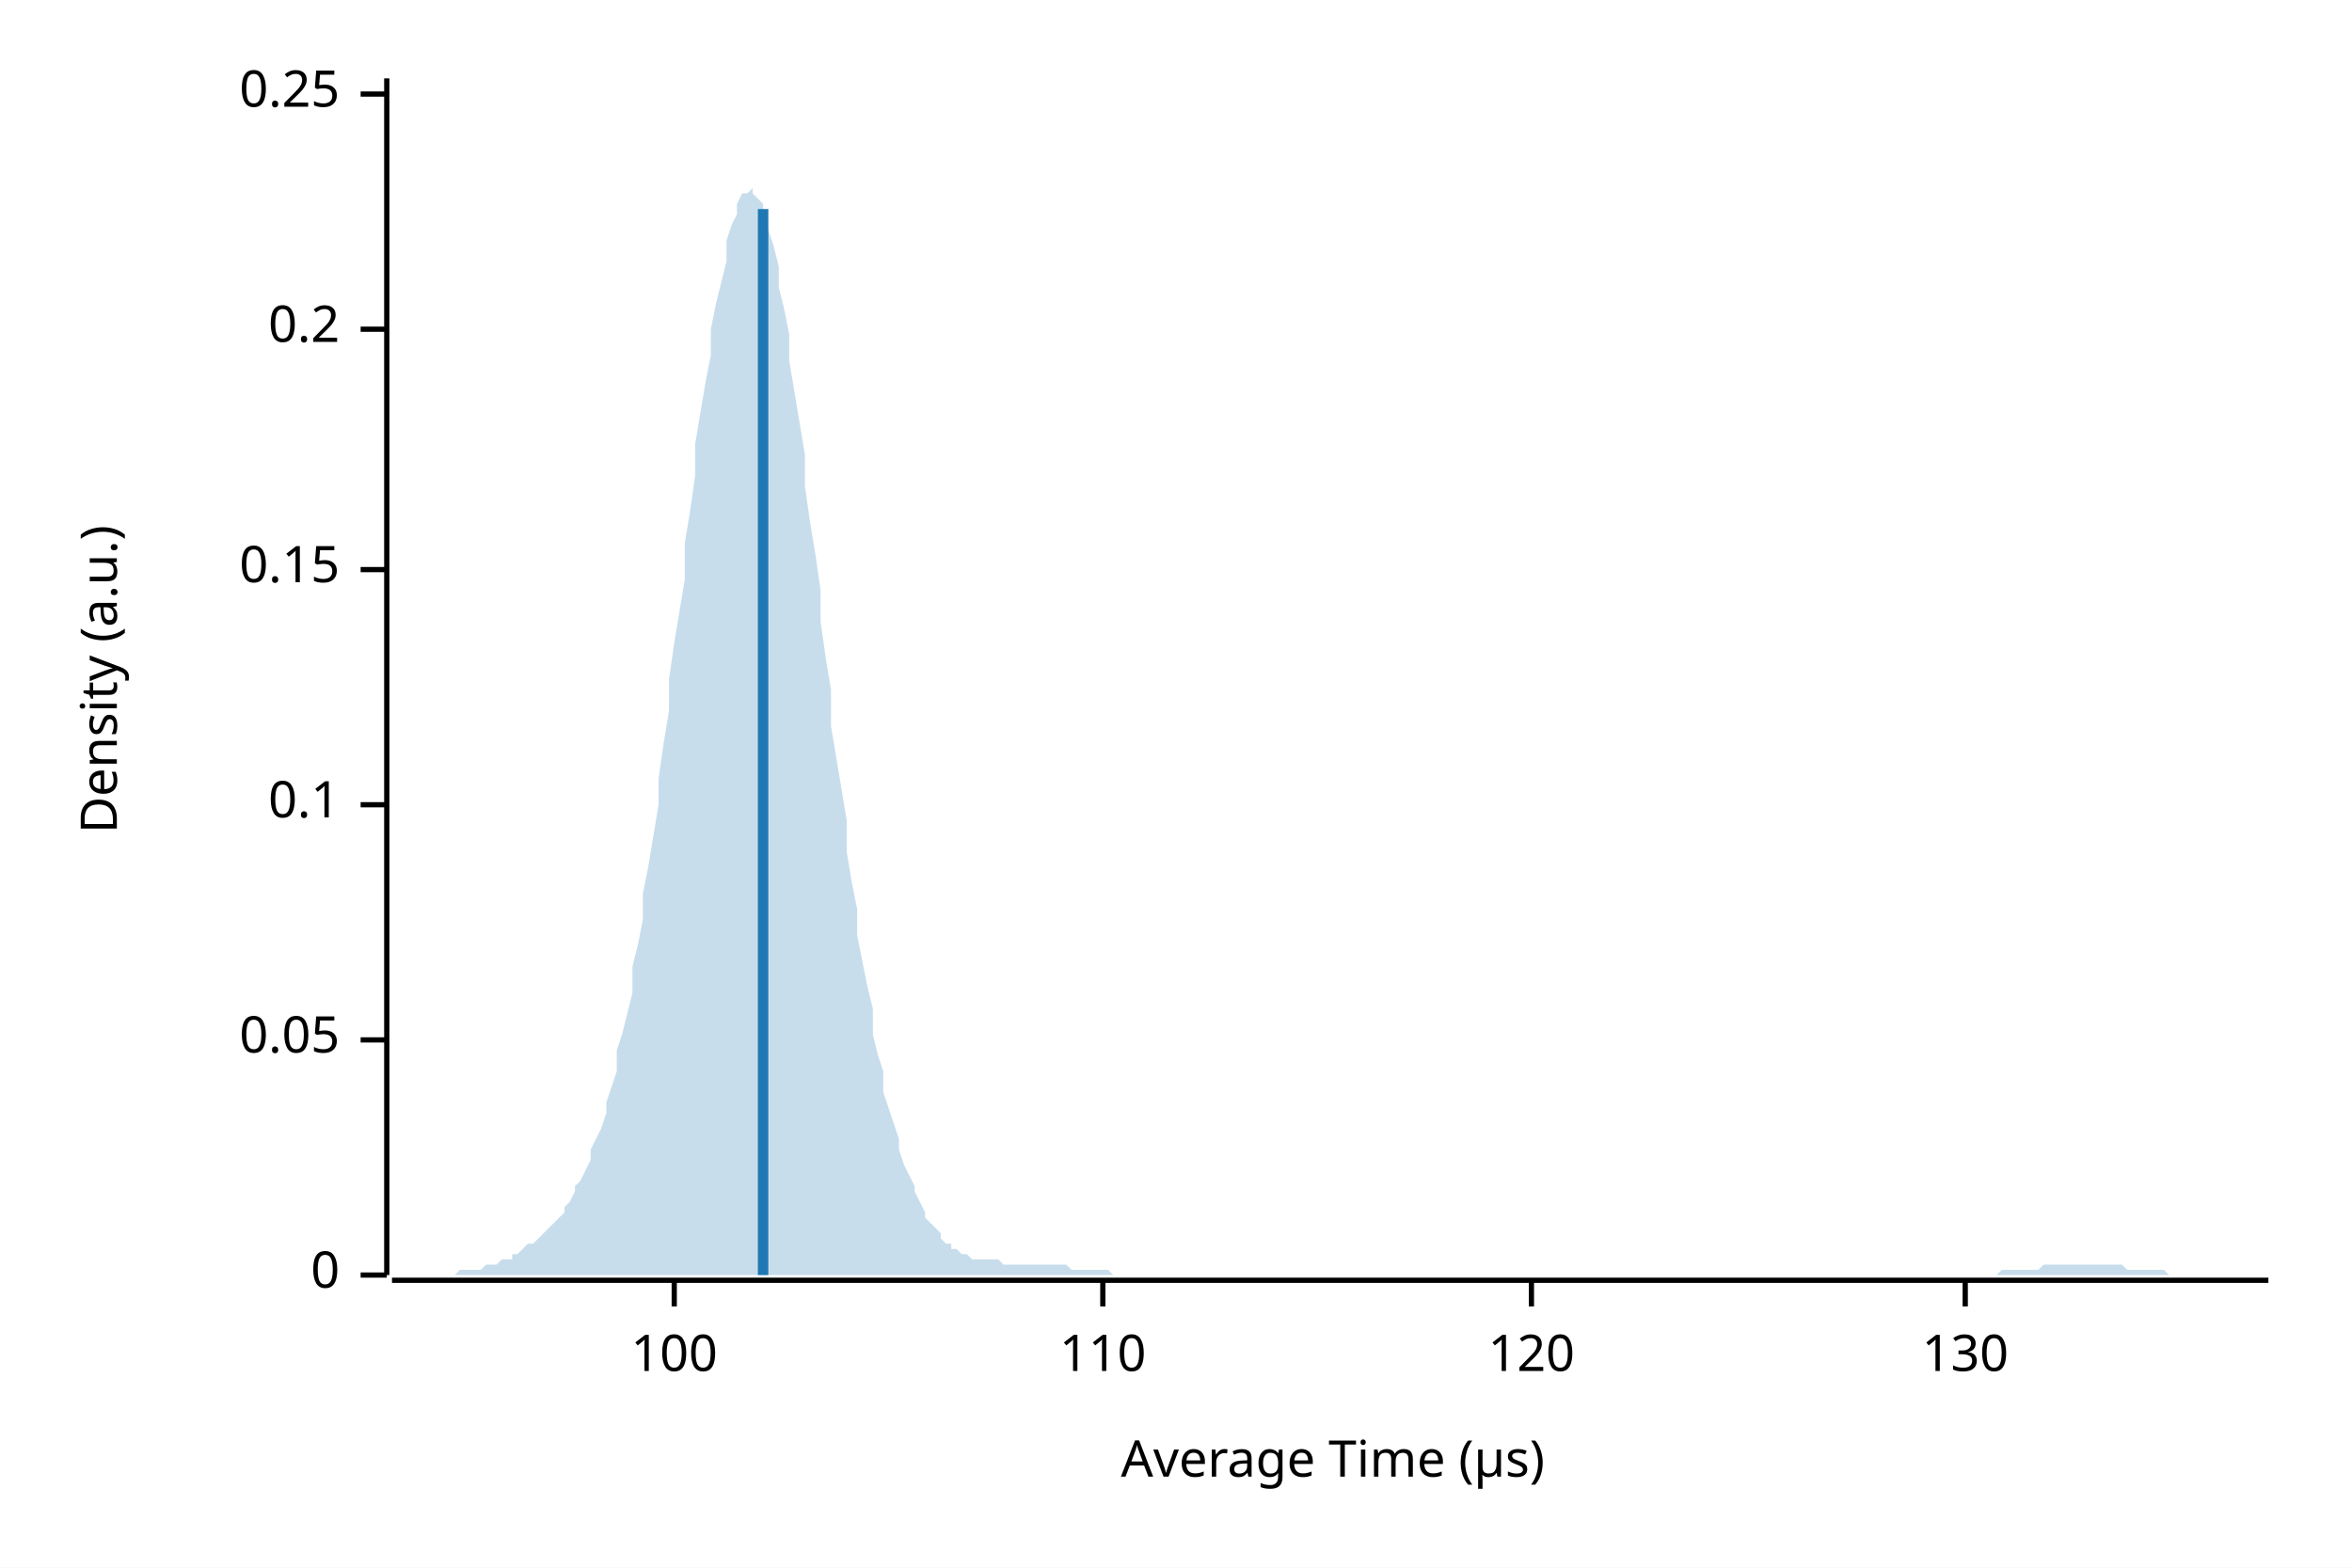
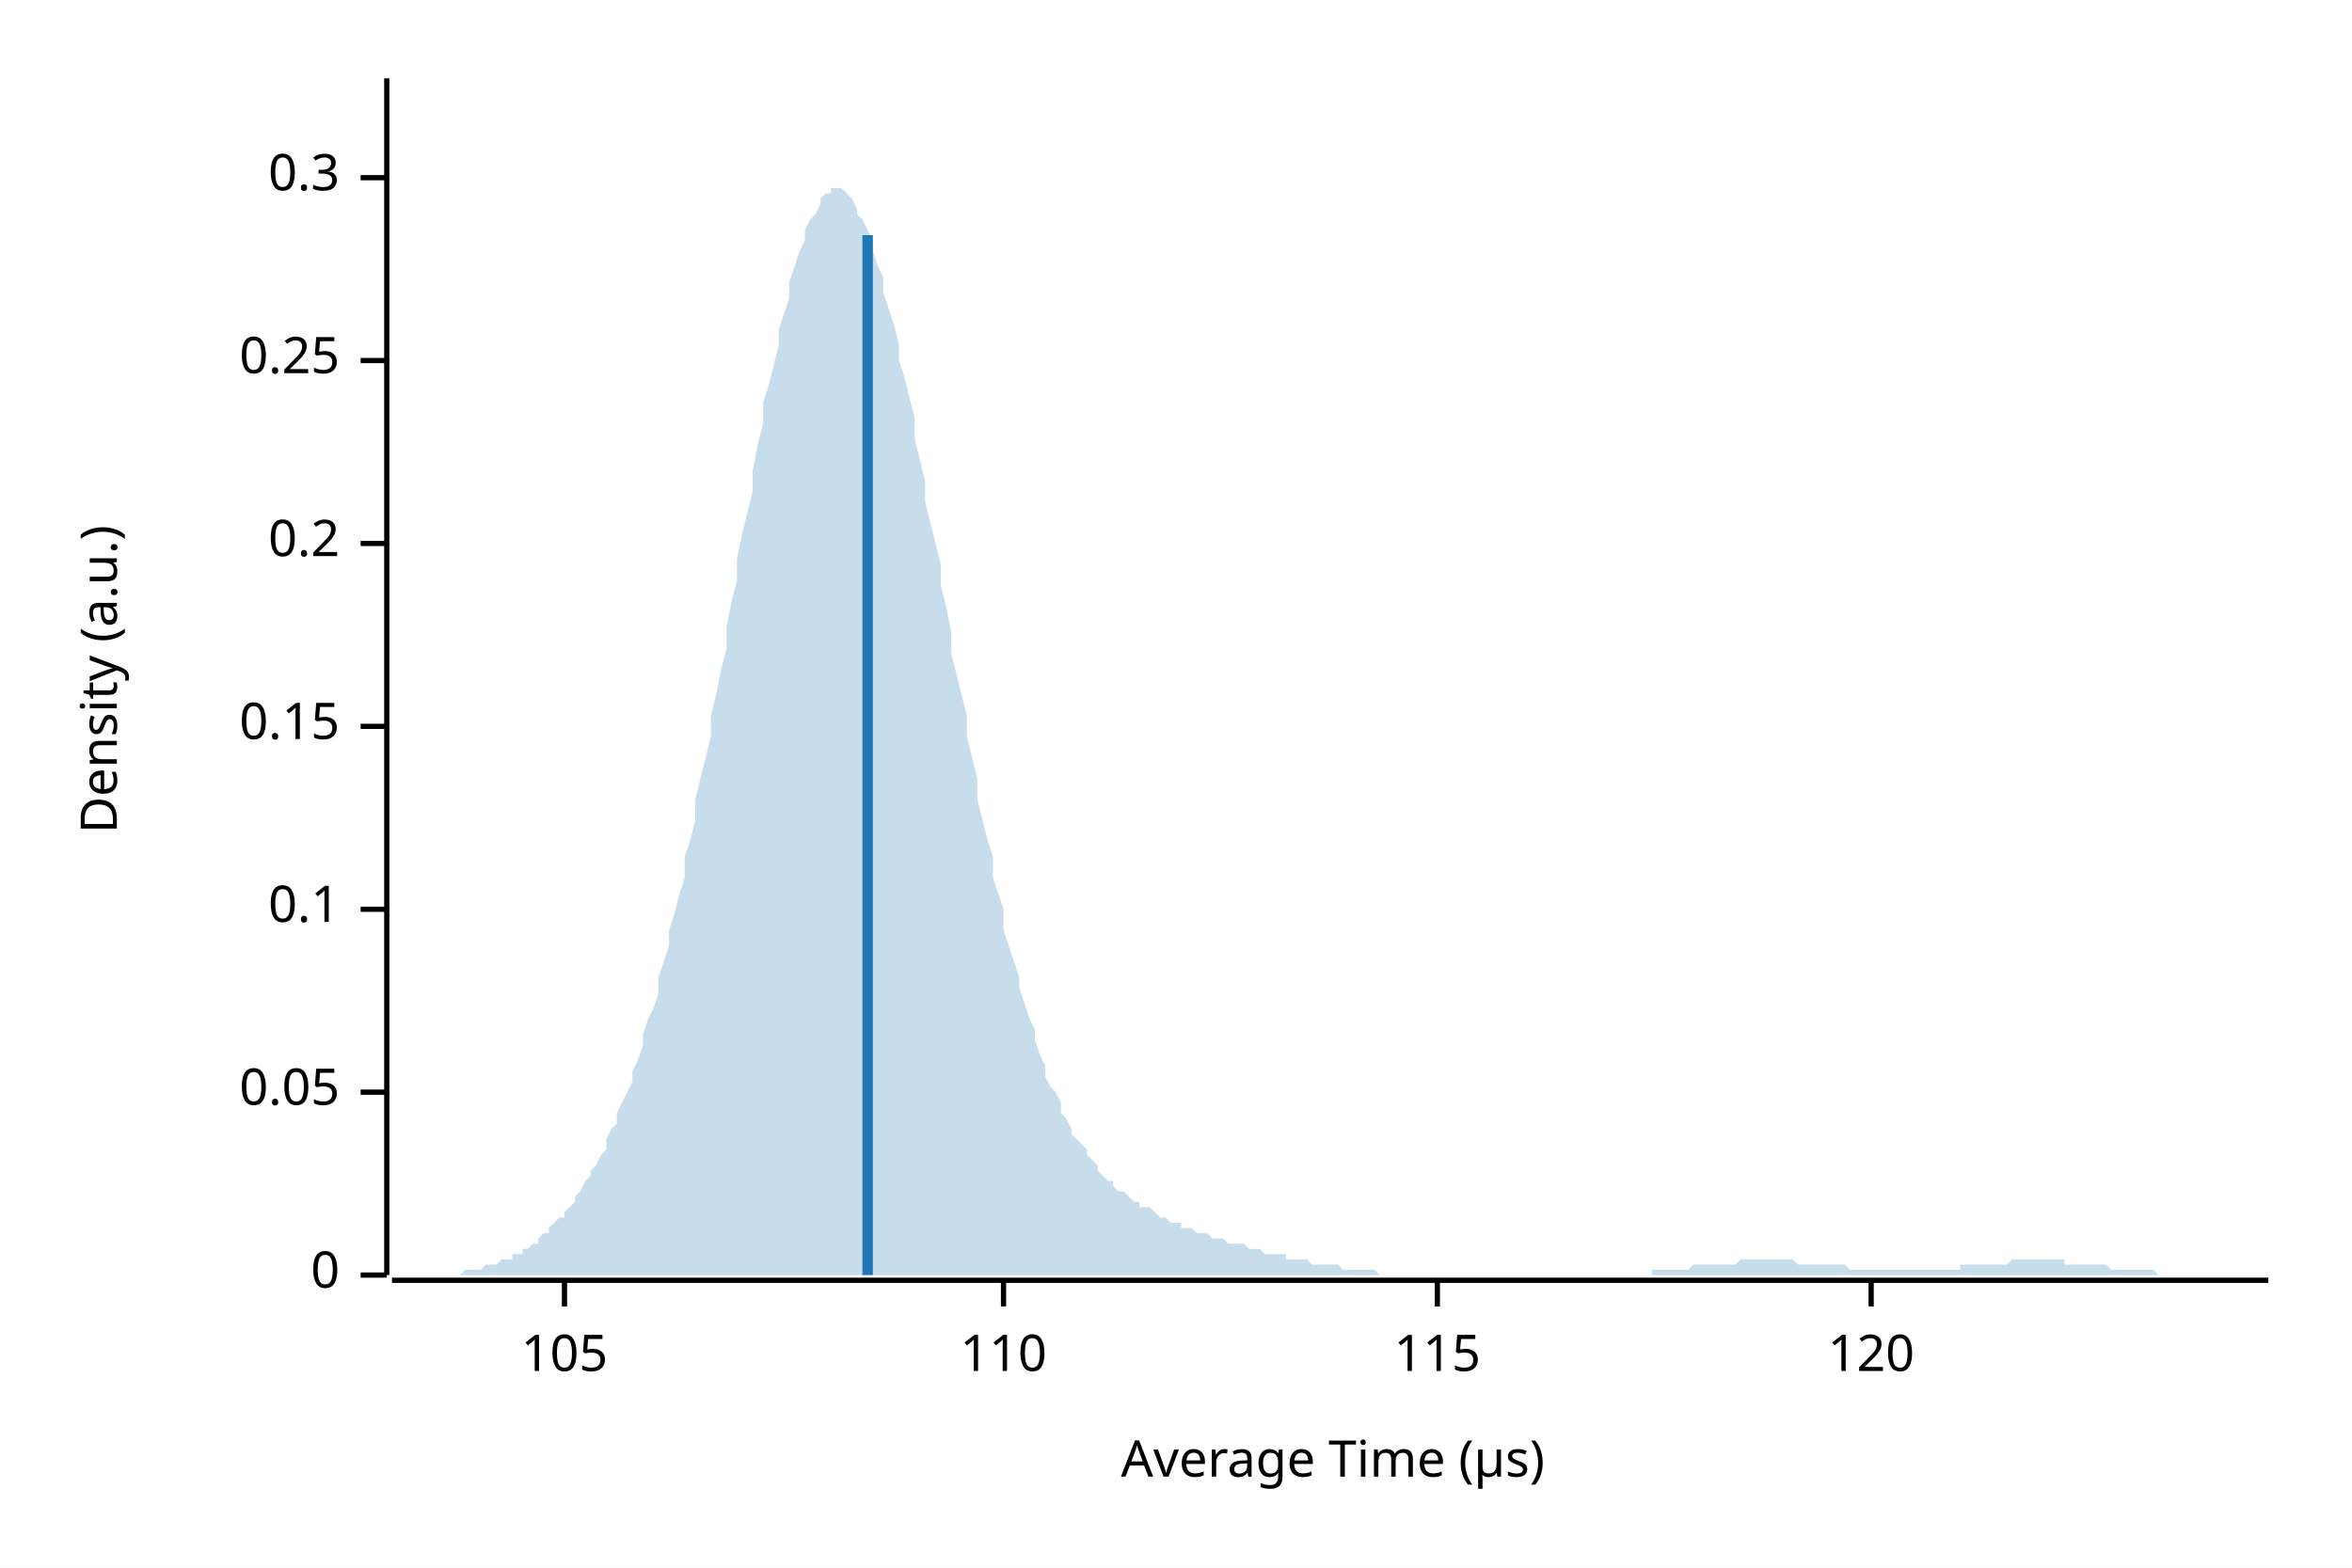
<svg xmlns="http://www.w3.org/2000/svg" width="450" height="300" viewBox="0 0 450 300">
  <rect width="100%" height="100%" fill="white" />
  <text x="15" y="130" dy="0.76em" text-anchor="middle" font-family="sans-serif" font-size="9.677" opacity="1" fill="#000000" transform="rotate(270, 15, 130)">
Density (a.u.)
</text>
  <text x="255" y="285" dy="-0.5ex" text-anchor="middle" font-family="sans-serif" font-size="9.677" opacity="1" fill="#000000">
Average Time (µs)
</text>
  <polyline fill="none" opacity="1" stroke="#000000" stroke-width="1" points="74,15 74,244 " />
  <text x="65" y="244" dy="0.5ex" text-anchor="end" font-family="sans-serif" font-size="9.677" opacity="1" fill="#000000">
0
</text>
  <polyline fill="none" opacity="1" stroke="#000000" stroke-width="1" points="69,244 74,244 " />
-   <text x="65" y="199" dy="0.5ex" text-anchor="end" font-family="sans-serif" font-size="9.677" opacity="1" fill="#000000">
+   <text x="65" y="209" dy="0.5ex" text-anchor="end" font-family="sans-serif" font-size="9.677" opacity="1" fill="#000000">
0.05
</text>
-   <polyline fill="none" opacity="1" stroke="#000000" stroke-width="1" points="69,199 74,199 " />
-   <text x="65" y="154" dy="0.5ex" text-anchor="end" font-family="sans-serif" font-size="9.677" opacity="1" fill="#000000">
+   <polyline fill="none" opacity="1" stroke="#000000" stroke-width="1" points="69,209 74,209 " />
+   <text x="65" y="174" dy="0.5ex" text-anchor="end" font-family="sans-serif" font-size="9.677" opacity="1" fill="#000000">
0.1
</text>
-   <polyline fill="none" opacity="1" stroke="#000000" stroke-width="1" points="69,154 74,154 " />
-   <text x="65" y="109" dy="0.5ex" text-anchor="end" font-family="sans-serif" font-size="9.677" opacity="1" fill="#000000">
+   <polyline fill="none" opacity="1" stroke="#000000" stroke-width="1" points="69,174 74,174 " />
+   <text x="65" y="139" dy="0.5ex" text-anchor="end" font-family="sans-serif" font-size="9.677" opacity="1" fill="#000000">
0.15
</text>
-   <polyline fill="none" opacity="1" stroke="#000000" stroke-width="1" points="69,109 74,109 " />
-   <text x="65" y="63" dy="0.5ex" text-anchor="end" font-family="sans-serif" font-size="9.677" opacity="1" fill="#000000">
+   <polyline fill="none" opacity="1" stroke="#000000" stroke-width="1" points="69,139 74,139 " />
+   <text x="65" y="104" dy="0.5ex" text-anchor="end" font-family="sans-serif" font-size="9.677" opacity="1" fill="#000000">
0.2
</text>
-   <polyline fill="none" opacity="1" stroke="#000000" stroke-width="1" points="69,63 74,63 " />
-   <text x="65" y="18" dy="0.5ex" text-anchor="end" font-family="sans-serif" font-size="9.677" opacity="1" fill="#000000">
+   <polyline fill="none" opacity="1" stroke="#000000" stroke-width="1" points="69,104 74,104 " />
+   <text x="65" y="69" dy="0.5ex" text-anchor="end" font-family="sans-serif" font-size="9.677" opacity="1" fill="#000000">
0.25
</text>
-   <polyline fill="none" opacity="1" stroke="#000000" stroke-width="1" points="69,18 74,18 " />
+   <polyline fill="none" opacity="1" stroke="#000000" stroke-width="1" points="69,69 74,69 " />
+   <text x="65" y="34" dy="0.5ex" text-anchor="end" font-family="sans-serif" font-size="9.677" opacity="1" fill="#000000">
+ 0.3
+ </text>
+   <polyline fill="none" opacity="1" stroke="#000000" stroke-width="1" points="69,34 74,34 " />
  <polyline fill="none" opacity="1" stroke="#000000" stroke-width="1" points="75,245 434,245 " />
-   <text x="129" y="255" dy="0.76em" text-anchor="middle" font-family="sans-serif" font-size="9.677" opacity="1" fill="#000000">
- 100
+   <text x="108" y="255" dy="0.76em" text-anchor="middle" font-family="sans-serif" font-size="9.677" opacity="1" fill="#000000">
+ 105
</text>
-   <polyline fill="none" opacity="1" stroke="#000000" stroke-width="1" points="129,245 129,250 " />
-   <text x="211" y="255" dy="0.76em" text-anchor="middle" font-family="sans-serif" font-size="9.677" opacity="1" fill="#000000">
+   <polyline fill="none" opacity="1" stroke="#000000" stroke-width="1" points="108,245 108,250 " />
+   <text x="192" y="255" dy="0.76em" text-anchor="middle" font-family="sans-serif" font-size="9.677" opacity="1" fill="#000000">
110
</text>
-   <polyline fill="none" opacity="1" stroke="#000000" stroke-width="1" points="211,245 211,250 " />
-   <text x="293" y="255" dy="0.76em" text-anchor="middle" font-family="sans-serif" font-size="9.677" opacity="1" fill="#000000">
+   <polyline fill="none" opacity="1" stroke="#000000" stroke-width="1" points="192,245 192,250 " />
+   <text x="275" y="255" dy="0.76em" text-anchor="middle" font-family="sans-serif" font-size="9.677" opacity="1" fill="#000000">
+ 115
+ </text>
+   <polyline fill="none" opacity="1" stroke="#000000" stroke-width="1" points="275,245 275,250 " />
+   <text x="358" y="255" dy="0.76em" text-anchor="middle" font-family="sans-serif" font-size="9.677" opacity="1" fill="#000000">
120
</text>
-   <polyline fill="none" opacity="1" stroke="#000000" stroke-width="1" points="293,245 293,250 " />
-   <text x="376" y="255" dy="0.76em" text-anchor="middle" font-family="sans-serif" font-size="9.677" opacity="1" fill="#000000">
- 130
- </text>
-   <polyline fill="none" opacity="1" stroke="#000000" stroke-width="1" points="376,245 376,250 " />
-   <polygon opacity="0.25" fill="#1F78B4" points="75,244 75,244 76,244 77,244 77,244 78,244 79,244 80,244 80,244 81,244 82,244 82,244 83,244 84,244 85,244 85,244 86,244 87,244 87,244 88,243 89,243 90,243 90,243 91,243 92,243 92,243 93,242 94,242 95,242 95,242 96,241 97,241 98,241 98,240 99,240 100,239 100,239 101,238 102,238 103,237 103,237 104,236 105,235 105,235 106,234 107,233 108,232 108,231 109,230 110,228 110,227 111,226 112,224 113,222 113,220 114,218 115,216 116,213 116,211 117,208 118,205 118,201 119,198 120,194 121,190 121,185 122,181 123,176 123,171 124,166 125,160 126,154 126,149 127,142 128,136 128,130 129,123 130,117 131,111 131,104 132,98 133,91 133,85 134,79 135,73 136,68 136,63 137,58 138,54 139,50 139,46 140,43 141,41 141,39 142,37 143,37 144,36 144,37 145,38 146,39 146,41 147,44 148,47 149,51 149,55 150,59 151,64 151,69 152,75 153,81 154,87 154,93 155,100 156,106 157,113 157,119 158,126 159,132 159,139 160,145 161,151 162,157 162,163 163,169 164,174 164,179 165,184 166,189 167,193 167,198 168,202 169,205 169,209 170,212 171,215 172,218 172,220 173,223 174,225 175,227 175,228 176,230 177,232 177,233 178,234 179,235 180,236 180,237 181,238 182,238 182,239 183,239 184,240 185,240 185,240 186,241 187,241 187,241 188,241 189,241 190,241 190,241 191,241 192,242 192,242 193,242 194,242 195,242 195,242 196,242 197,242 198,242 198,242 199,242 200,242 200,242 201,242 202,242 203,242 203,242 204,242 205,243 205,243 206,243 207,243 208,243 208,243 209,243 210,243 210,243 211,243 212,243 213,244 213,244 214,244 215,244 216,244 216,244 217,244 218,244 218,244 219,244 220,244 221,244 221,244 222,244 223,244 223,244 224,244 225,244 226,244 226,244 227,244 228,244 228,244 229,244 230,244 231,244 231,244 232,244 233,244 233,244 234,244 235,244 236,244 236,244 237,244 238,244 239,244 239,244 240,244 241,244 241,244 242,244 243,244 244,244 244,244 245,244 246,244 246,244 247,244 248,244 249,244 249,244 250,244 251,244 251,244 252,244 253,244 254,244 254,244 255,244 256,244 257,244 257,244 258,244 259,244 259,244 260,244 261,244 262,244 262,244 263,244 264,244 264,244 265,244 266,244 267,244 267,244 268,244 269,244 269,244 270,244 271,244 272,244 272,244 273,244 274,244 275,244 275,244 276,244 277,244 277,244 278,244 279,244 280,244 280,244 281,244 282,244 282,244 283,244 284,244 285,244 285,244 286,244 287,244 287,244 288,244 289,244 290,244 290,244 291,244 292,244 292,244 293,244 294,244 295,244 295,244 296,244 297,244 298,244 298,244 299,244 300,244 300,244 301,244 302,244 303,244 303,244 304,244 305,244 305,244 306,244 307,244 308,244 308,244 309,244 310,244 310,244 311,244 312,244 313,244 313,244 314,244 315,244 316,244 316,244 317,244 318,244 318,244 319,244 320,244 321,244 321,244 322,244 323,244 323,244 324,244 325,244 326,244 326,244 327,244 328,244 328,244 329,244 330,244 331,244 331,244 332,244 333,244 333,244 334,244 335,244 336,244 336,244 337,244 338,244 339,244 339,244 340,244 341,244 341,244 342,244 343,244 344,244 344,244 345,244 346,244 346,244 347,244 348,244 349,244 349,244 350,244 351,244 351,244 352,244 353,244 354,244 354,244 355,244 356,244 357,244 357,244 358,244 359,244 359,244 360,244 361,244 362,244 362,244 363,244 364,244 364,244 365,244 366,244 367,244 367,244 368,244 369,244 369,244 370,244 371,244 372,244 372,244 373,244 374,244 375,244 375,244 376,244 377,244 377,244 378,244 379,244 380,244 380,244 381,244 382,244 382,244 383,243 384,243 385,243 385,243 386,243 387,243 387,243 388,243 389,243 390,243 390,243 391,242 392,242 392,242 393,242 394,242 395,242 395,242 396,242 397,242 398,242 398,242 399,242 400,242 400,242 401,242 402,242 403,242 403,242 404,242 405,242 405,242 406,242 407,243 408,243 408,243 409,243 410,243 410,243 411,243 412,243 413,243 413,243 414,243 415,244 416,244 416,244 417,244 418,244 418,244 419,244 420,244 421,244 421,244 422,244 423,244 423,244 424,244 425,244 426,244 426,244 427,244 428,244 428,244 429,244 430,244 431,244 431,244 432,244 433,244 434,244 434,244 75,244 " />
-   <polyline fill="none" opacity="1" stroke="#1F78B4" stroke-width="2" points="146,244 146,40 " />
+   <polyline fill="none" opacity="1" stroke="#000000" stroke-width="1" points="358,245 358,250 " />
+   <polygon opacity="0.25" fill="#1F78B4" points="75,244 75,244 76,244 77,244 77,244 78,244 79,244 80,244 80,244 81,244 82,244 82,244 83,244 84,244 85,244 85,244 86,244 87,244 87,244 88,244 89,243 90,243 90,243 91,243 92,243 92,243 93,242 94,242 95,242 95,242 96,241 97,241 98,241 98,240 99,240 100,240 100,239 101,239 102,238 103,238 103,237 104,236 105,236 105,235 106,234 107,233 108,233 108,232 109,231 110,230 110,229 111,228 112,226 113,225 113,224 114,223 115,221 116,220 116,218 117,216 118,215 118,213 119,211 120,209 121,207 121,205 122,203 123,200 123,198 124,195 125,193 126,190 126,187 127,184 128,181 128,178 129,175 130,171 131,168 131,164 132,161 133,157 133,153 134,149 135,145 136,141 136,137 137,133 138,128 139,124 139,120 140,115 141,111 141,107 142,102 143,98 144,94 144,90 145,85 146,81 146,77 147,74 148,70 149,66 149,63 150,60 151,57 151,54 152,51 153,48 154,46 154,44 155,42 156,41 157,39 157,38 158,37 159,37 159,36 160,36 161,36 162,37 162,37 163,38 164,40 164,41 165,42 166,44 167,46 167,48 168,51 169,53 169,56 170,59 171,62 172,66 172,69 173,72 174,76 175,80 175,84 176,88 177,92 177,96 178,100 179,104 180,108 180,112 181,116 182,121 182,125 183,129 184,133 185,137 185,141 186,145 187,149 187,153 188,157 189,161 190,164 190,168 191,171 192,174 192,178 193,181 194,184 195,187 195,189 196,192 197,195 198,197 198,199 199,202 200,204 200,206 201,208 202,209 203,211 203,213 204,214 205,216 205,217 206,218 207,219 208,220 208,221 209,222 210,223 210,224 211,225 212,226 213,226 213,227 214,228 215,228 216,229 216,229 217,230 218,230 218,231 219,231 220,231 221,232 221,232 222,233 223,233 223,233 224,234 225,234 226,234 226,235 227,235 228,235 228,235 229,236 230,236 231,236 231,236 232,237 233,237 233,237 234,237 235,238 236,238 236,238 237,238 238,238 239,239 239,239 240,239 241,239 241,239 242,240 243,240 244,240 244,240 245,240 246,240 246,241 247,241 248,241 249,241 249,241 250,241 251,242 251,242 252,242 253,242 254,242 254,242 255,242 256,242 257,243 257,243 258,243 259,243 259,243 260,243 261,243 262,243 262,243 263,243 264,244 264,244 265,244 266,244 267,244 267,244 268,244 269,244 269,244 270,244 271,244 272,244 272,244 273,244 274,244 275,244 275,244 276,244 277,244 277,244 278,244 279,244 280,244 280,244 281,244 282,244 282,244 283,244 284,244 285,244 285,244 286,244 287,244 287,244 288,244 289,244 290,244 290,244 291,244 292,244 292,244 293,244 294,244 295,244 295,244 296,244 297,244 298,244 298,244 299,244 300,244 300,244 301,244 302,244 303,244 303,244 304,244 305,244 305,244 306,244 307,244 308,244 308,244 309,244 310,244 310,244 311,244 312,244 313,244 313,244 314,244 315,244 316,244 316,243 317,243 318,243 318,243 319,243 320,243 321,243 321,243 322,243 323,243 323,243 324,242 325,242 326,242 326,242 327,242 328,242 328,242 329,242 330,242 331,242 331,242 332,242 333,241 333,241 334,241 335,241 336,241 336,241 337,241 338,241 339,241 339,241 340,241 341,241 341,241 342,241 343,241 344,242 344,242 345,242 346,242 346,242 347,242 348,242 349,242 349,242 350,242 351,242 351,242 352,242 353,242 354,243 354,243 355,243 356,243 357,243 357,243 358,243 359,243 359,243 360,243 361,243 362,243 362,243 363,243 364,243 364,243 365,243 366,243 367,243 367,243 368,243 369,243 369,243 370,243 371,243 372,243 372,243 373,243 374,243 375,243 375,242 376,242 377,242 377,242 378,242 379,242 380,242 380,242 381,242 382,242 382,242 383,242 384,242 385,241 385,241 386,241 387,241 387,241 388,241 389,241 390,241 390,241 391,241 392,241 392,241 393,241 394,241 395,241 395,242 396,242 397,242 398,242 398,242 399,242 400,242 400,242 401,242 402,242 403,242 403,242 404,243 405,243 405,243 406,243 407,243 408,243 408,243 409,243 410,243 410,243 411,243 412,243 413,244 413,244 414,244 415,244 416,244 416,244 417,244 418,244 418,244 419,244 420,244 421,244 421,244 422,244 423,244 423,244 424,244 425,244 426,244 426,244 427,244 428,244 428,244 429,244 430,244 431,244 431,244 432,244 433,244 434,244 434,244 75,244 " />
+   <polyline fill="none" opacity="1" stroke="#1F78B4" stroke-width="2" points="166,244 166,45 " />
</svg>
